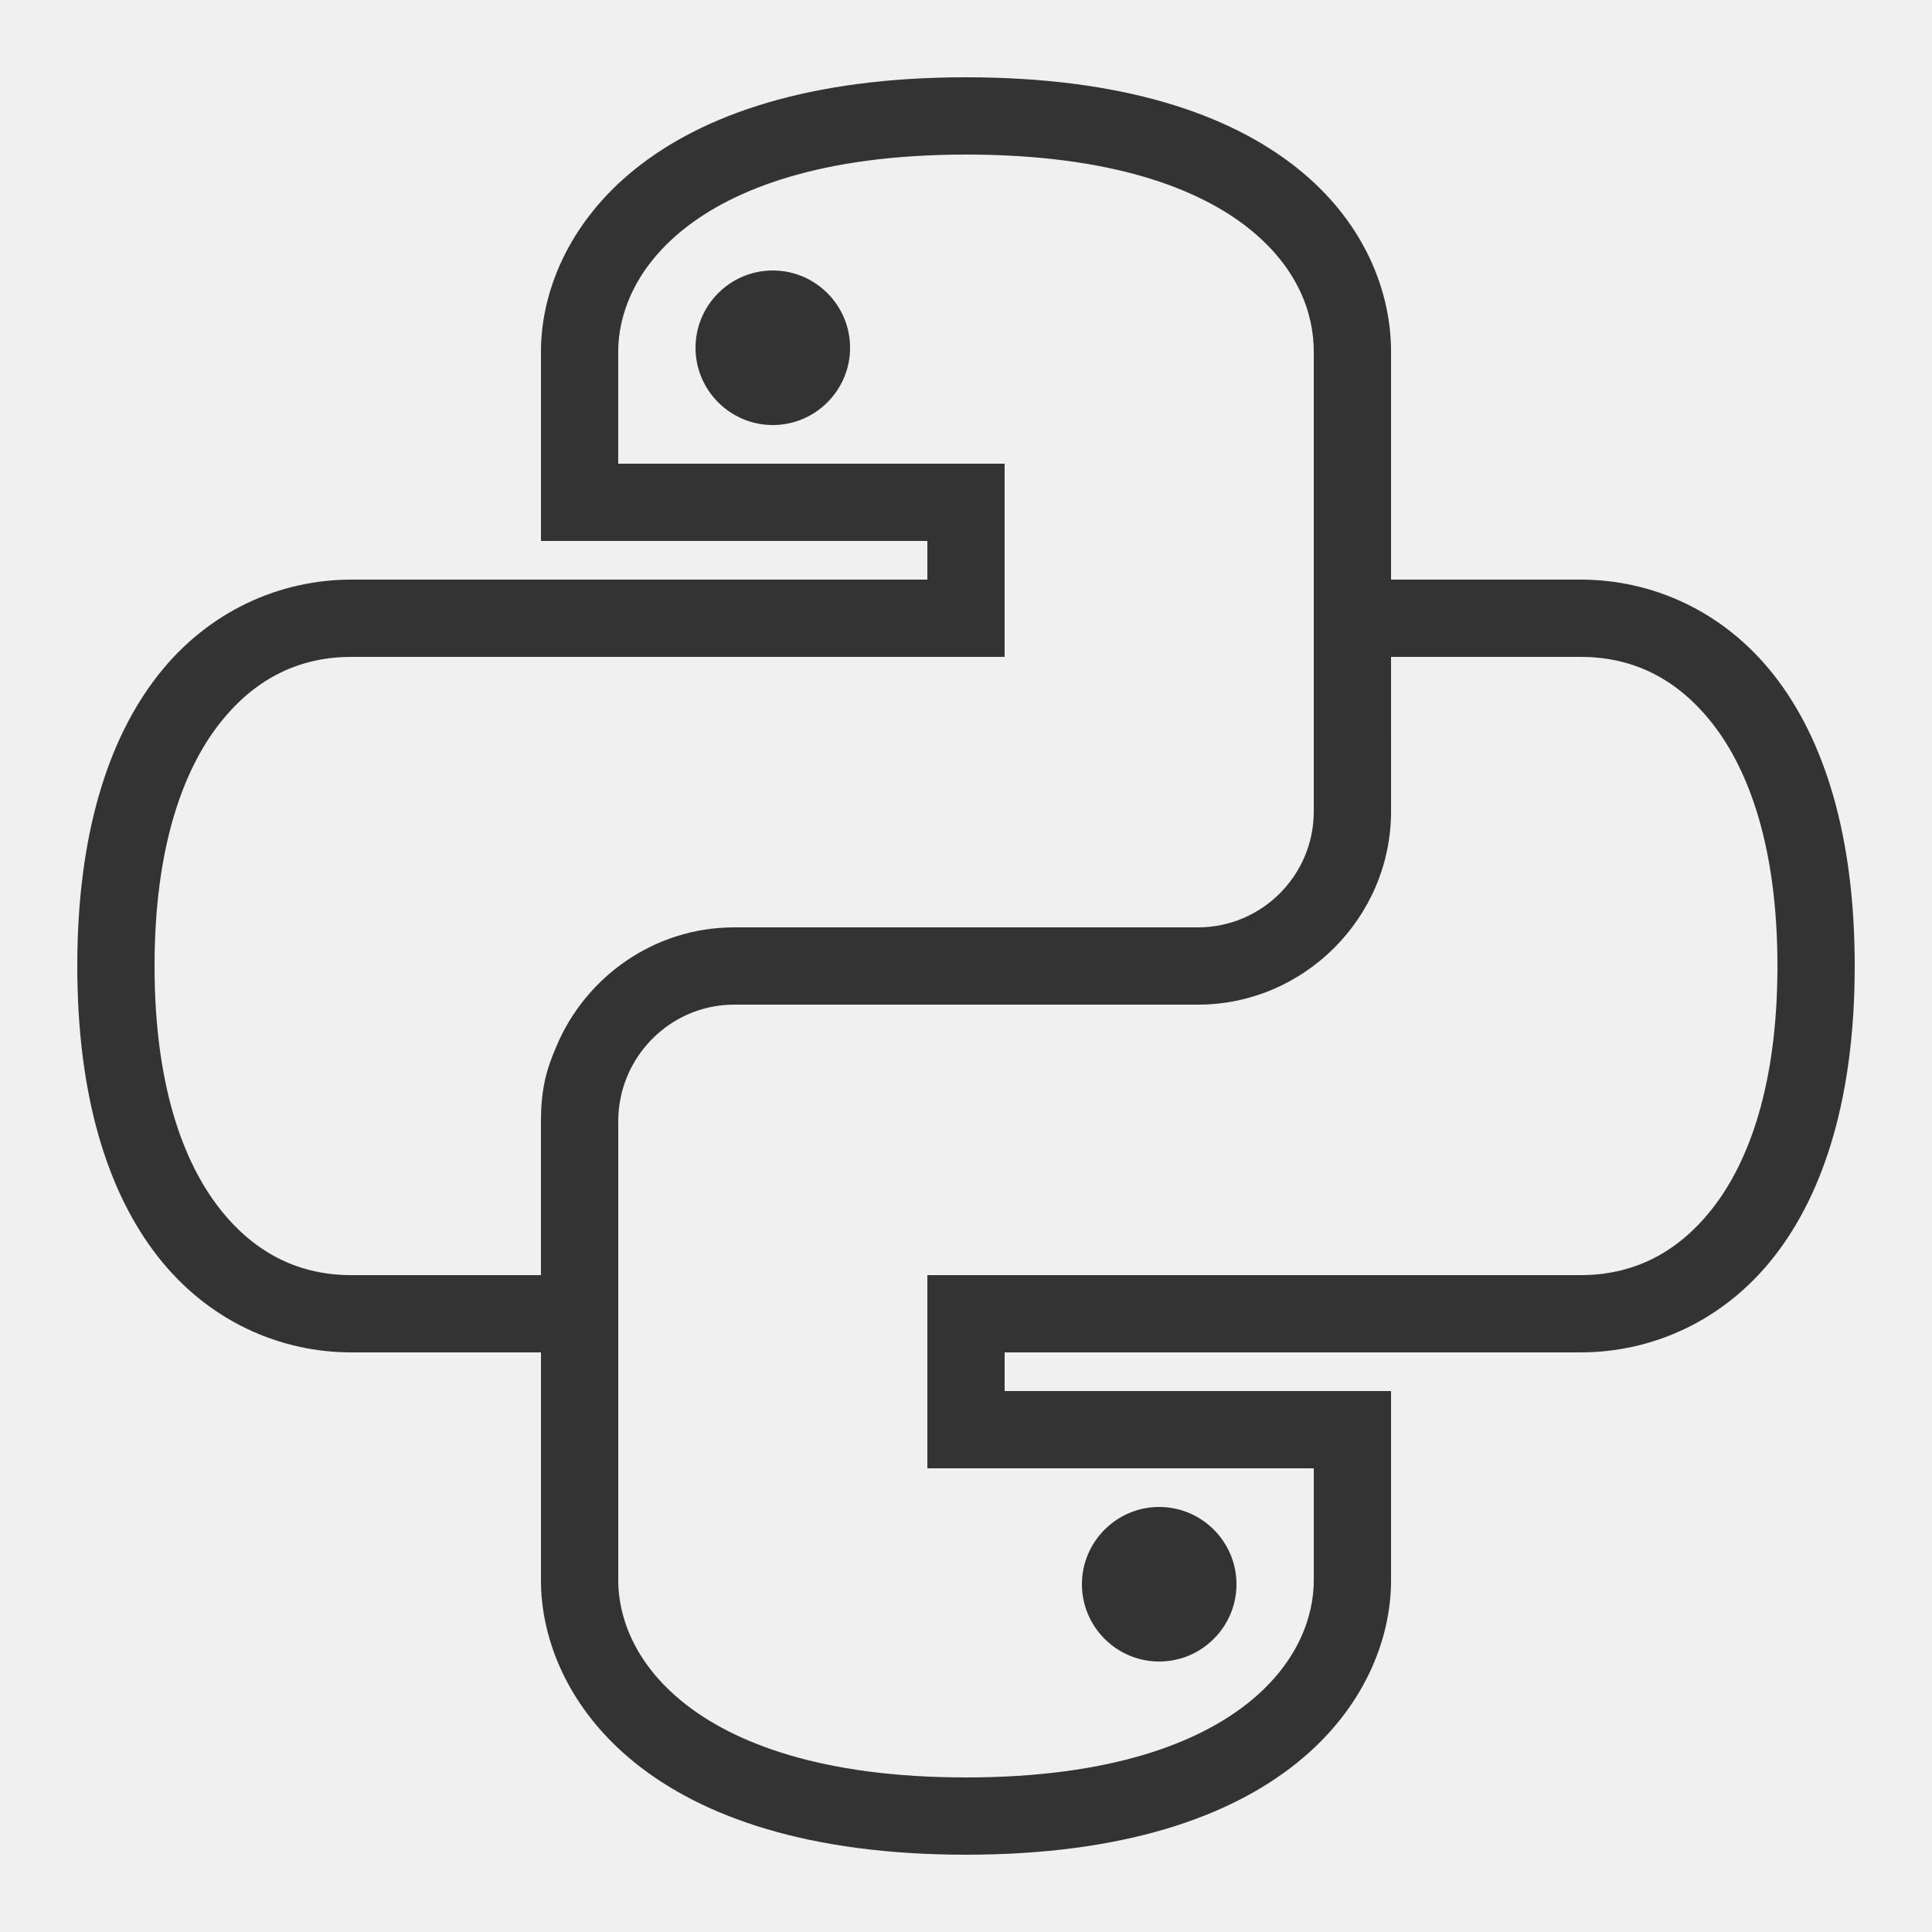
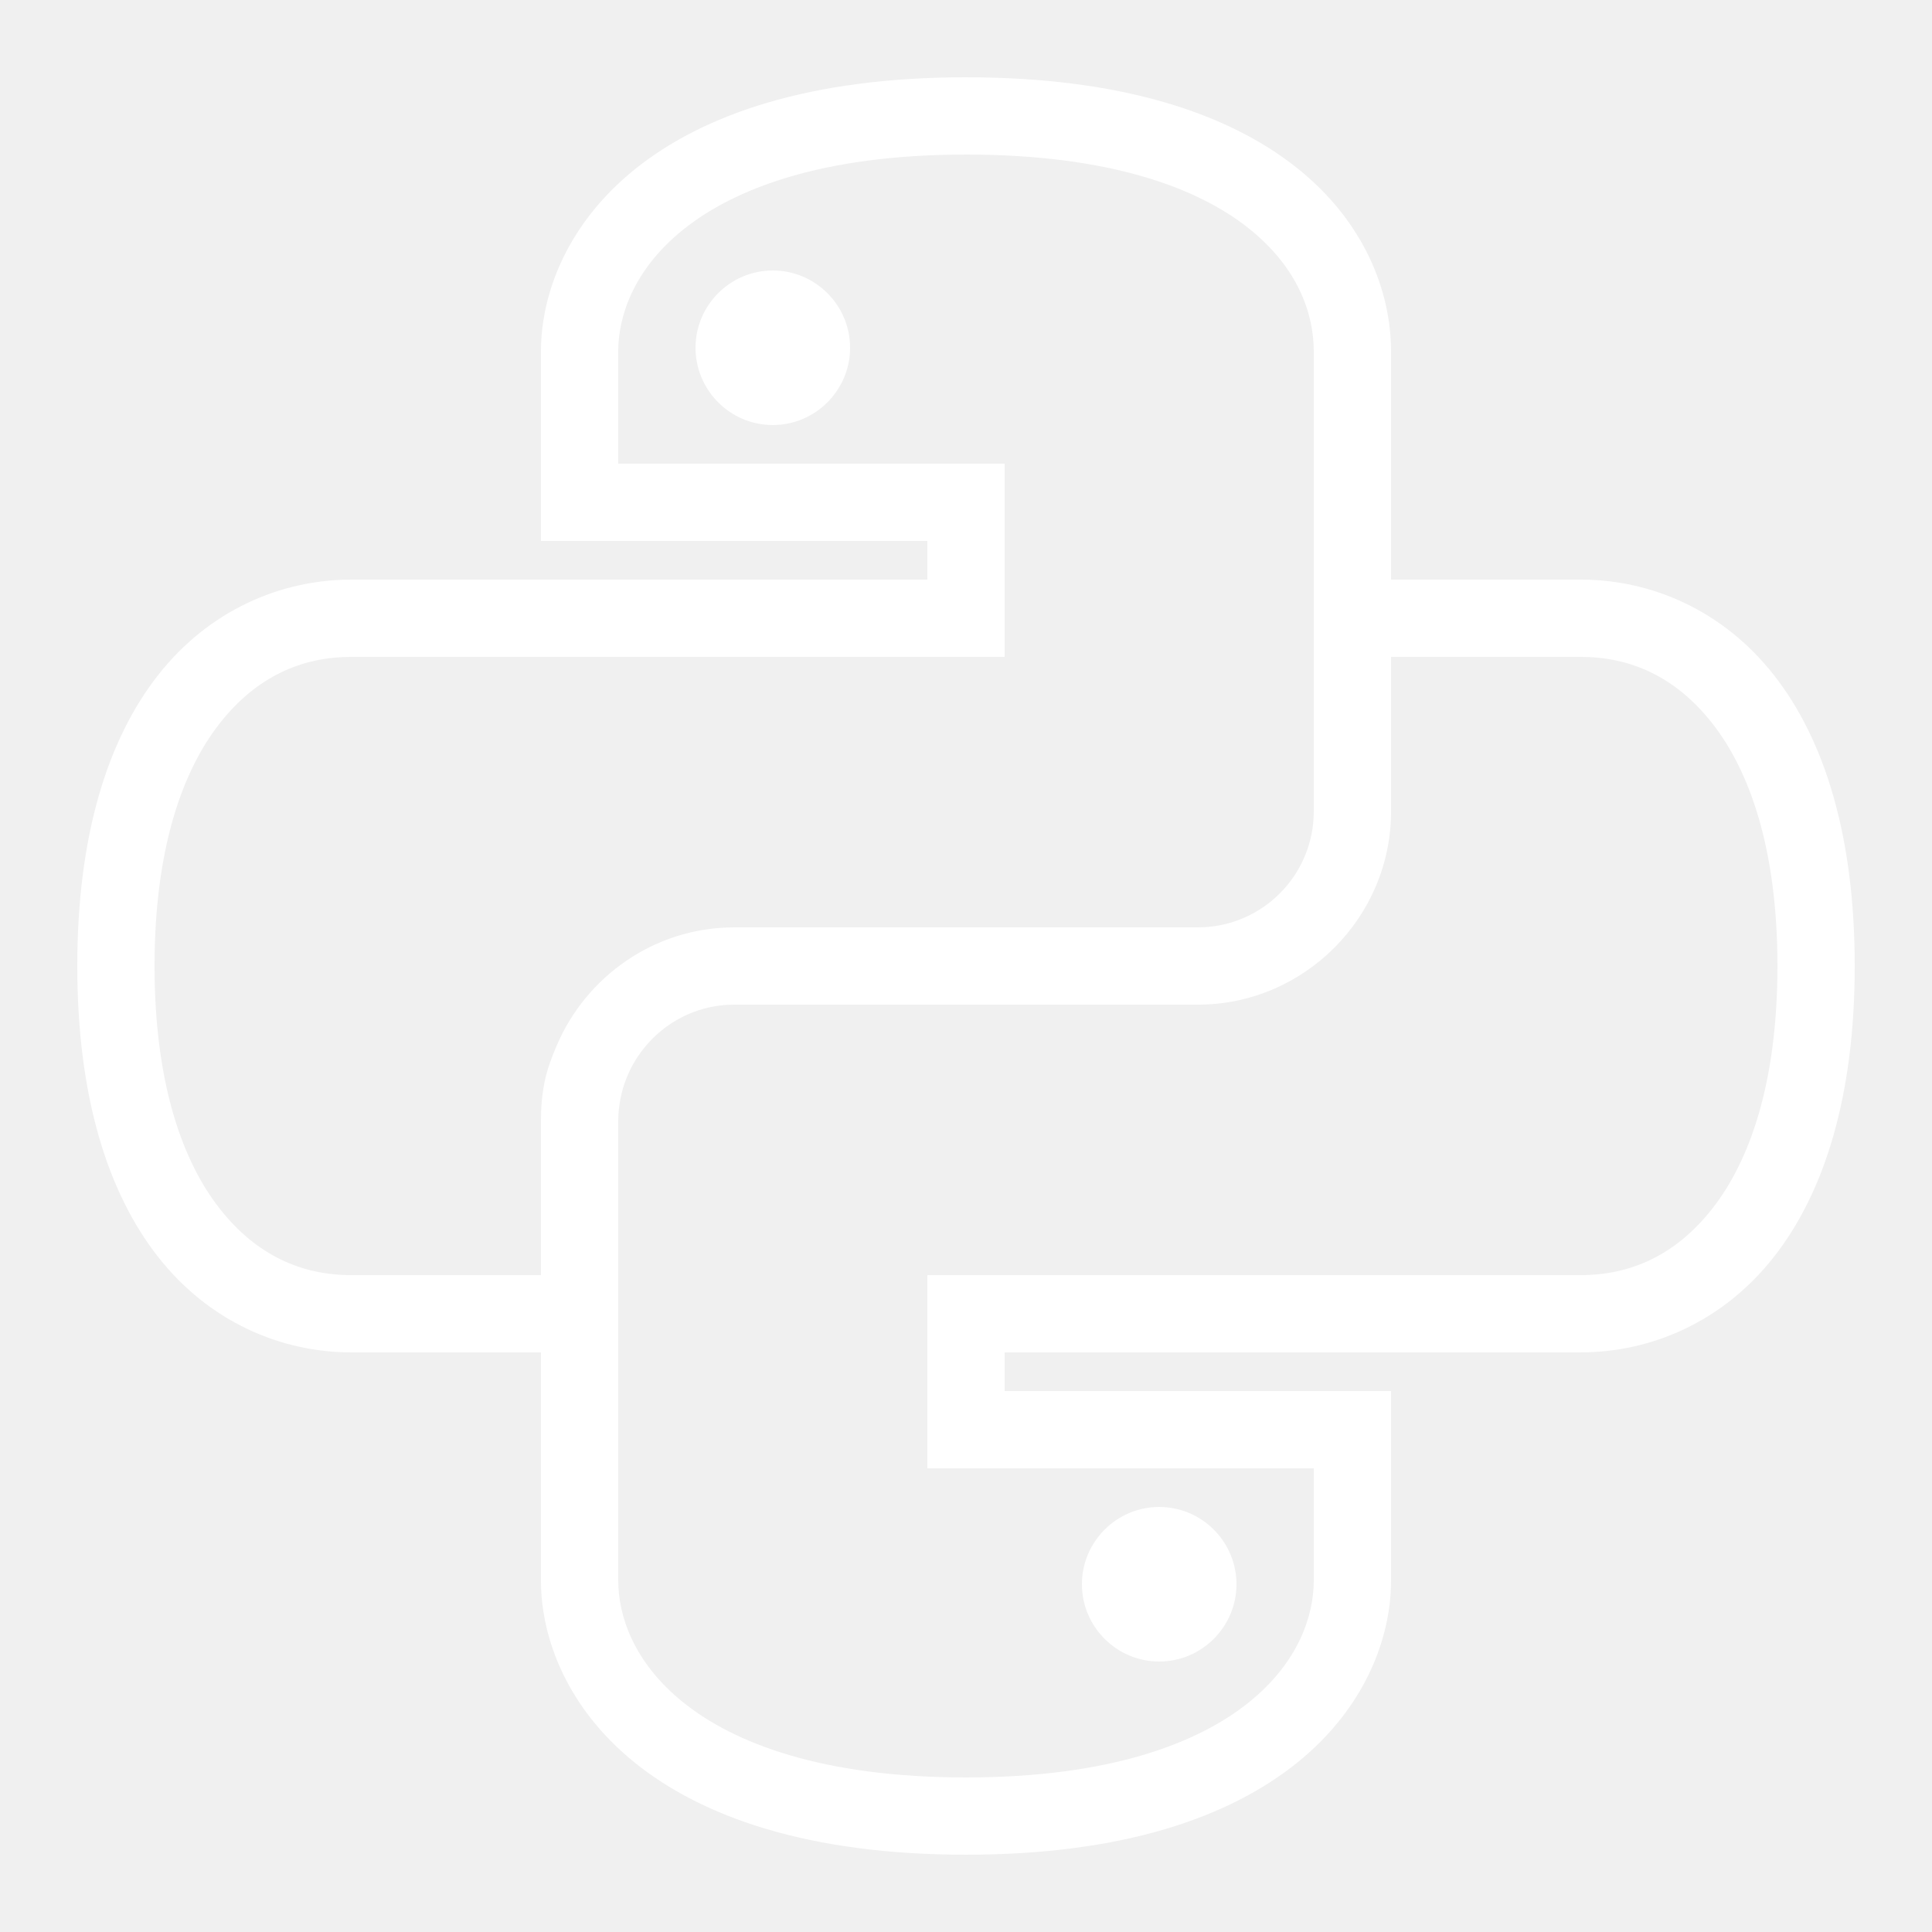
<svg xmlns="http://www.w3.org/2000/svg" x="0px" y="0px" width="50" height="50" viewBox="0 0 172 172" style=" fill:#000000;">
  <g fill="none" fill-rule="nonzero" stroke="none" stroke-width="1" stroke-linecap="butt" stroke-linejoin="miter" stroke-miterlimit="10" stroke-dasharray="" stroke-dashoffset="0" font-family="none" font-weight="none" font-size="none" text-anchor="none" style="mix-blend-mode: normal">
    <path d="M0,172v-172h172v172z" fill="none" />
-     <g fill="#333333">
+     <g fill="#fff">
      <path d="M86,6.88c-13.962,0 -23.435,3.333 -29.455,8.17c-6.02,4.838 -8.385,11.059 -8.385,16.233v16.878h34.4v3.44h-51.278c-6.289,0 -12.672,2.728 -17.2,8.492c-4.528,5.765 -7.202,14.365 -7.202,25.907c0,11.543 2.674,20.143 7.202,25.907c4.528,5.765 10.911,8.492 17.2,8.492h16.878v20.317c0,5.173 2.365,11.395 8.385,16.233c6.02,4.838 15.493,8.17 29.455,8.17c13.962,0 23.435,-3.333 29.455,-8.17c6.02,-4.838 8.385,-11.059 8.385,-16.233v-16.878h-34.4v-3.44h51.278c6.289,0 12.672,-2.728 17.2,-8.492c4.528,-5.765 7.202,-14.365 7.202,-25.907c0,-11.543 -2.674,-20.143 -7.202,-25.907c-4.528,-5.765 -10.911,-8.492 -17.2,-8.492h-16.878v-20.317c0,-5.308 -2.352,-11.543 -8.385,-16.34c-6.033,-4.797 -15.507,-8.062 -29.455,-8.062zM86,13.76c12.887,0 20.694,3.01 25.155,6.558c4.461,3.547 5.805,7.673 5.805,10.965v40.958c0,5.697 -4.622,10.32 -10.32,10.32h-41.28c-7.082,0 -13.182,4.367 -15.803,10.535c-0.443,1.021 -0.847,2.11 -1.075,3.225c-0.228,1.115 -0.323,2.257 -0.323,3.44v13.76h-16.878c-4.367,0 -8.412,-1.707 -11.717,-5.912c-3.306,-4.206 -5.805,-11.14 -5.805,-21.608c0,-10.468 2.499,-17.402 5.805,-21.608c3.306,-4.206 7.35,-5.912 11.717,-5.912h58.157v-17.2h-34.4v-9.998c0,-3.077 1.33,-7.27 5.805,-10.857c4.475,-3.588 12.282,-6.665 25.155,-6.665zM68.8,24.08c-3.789,0 -6.88,3.091 -6.88,6.88c0,3.789 3.091,6.88 6.88,6.88c3.789,0 6.88,-3.091 6.88,-6.88c0,-3.789 -3.091,-6.88 -6.88,-6.88zM123.84,58.48h16.878c4.367,0 8.412,1.707 11.717,5.912c3.306,4.206 5.805,11.14 5.805,21.608c0,10.468 -2.499,17.402 -5.805,21.608c-3.306,4.206 -7.35,5.912 -11.717,5.912h-58.157v17.2h34.4v9.998c0,3.077 -1.33,7.27 -5.805,10.857c-4.475,3.588 -12.282,6.665 -25.155,6.665c-12.873,0 -20.68,-3.077 -25.155,-6.665c-4.475,-3.588 -5.805,-7.78 -5.805,-10.857v-40.958c0,-0.712 0.081,-1.371 0.215,-2.042c0.968,-4.703 5.12,-8.277 10.105,-8.277h41.28c9.447,0 17.2,-7.753 17.2,-17.2zM103.2,134.16c-3.789,0 -6.88,3.091 -6.88,6.88c0,3.789 3.091,6.88 6.88,6.88c3.789,0 6.88,-3.091 6.88,-6.88c0,-3.789 -3.091,-6.88 -6.88,-6.88z" />
    </g>
  </g>
</svg>
